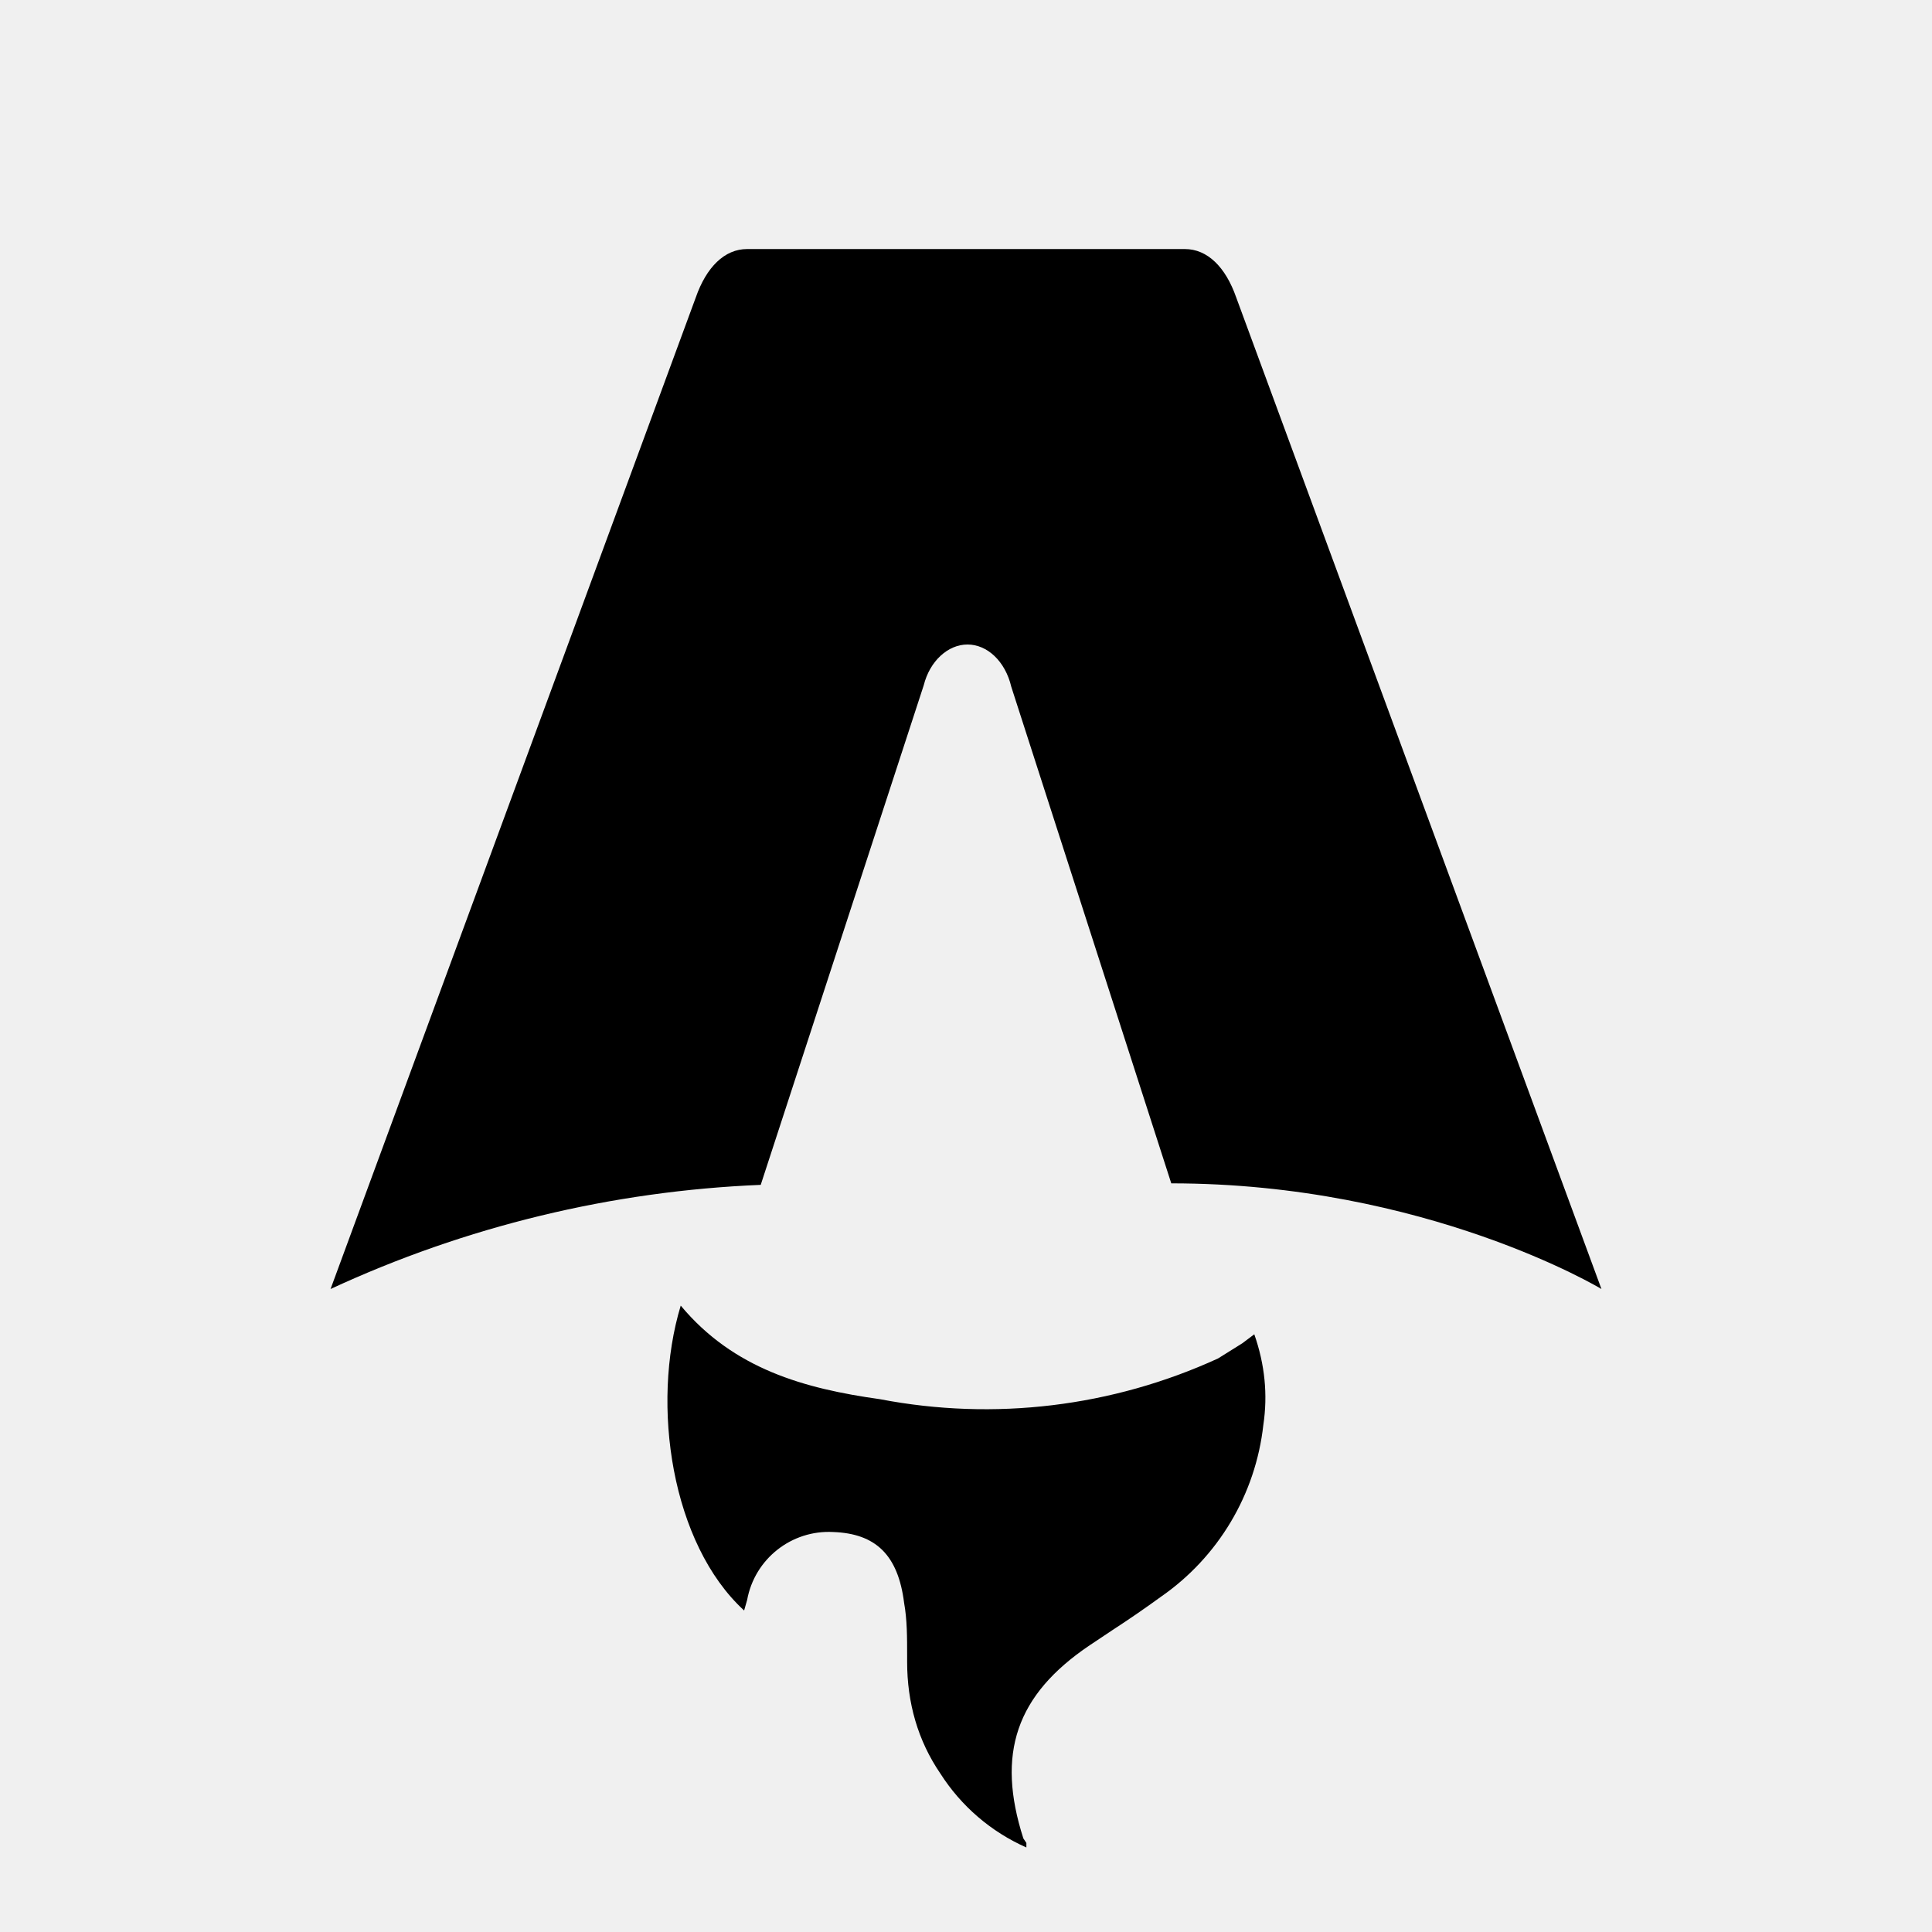
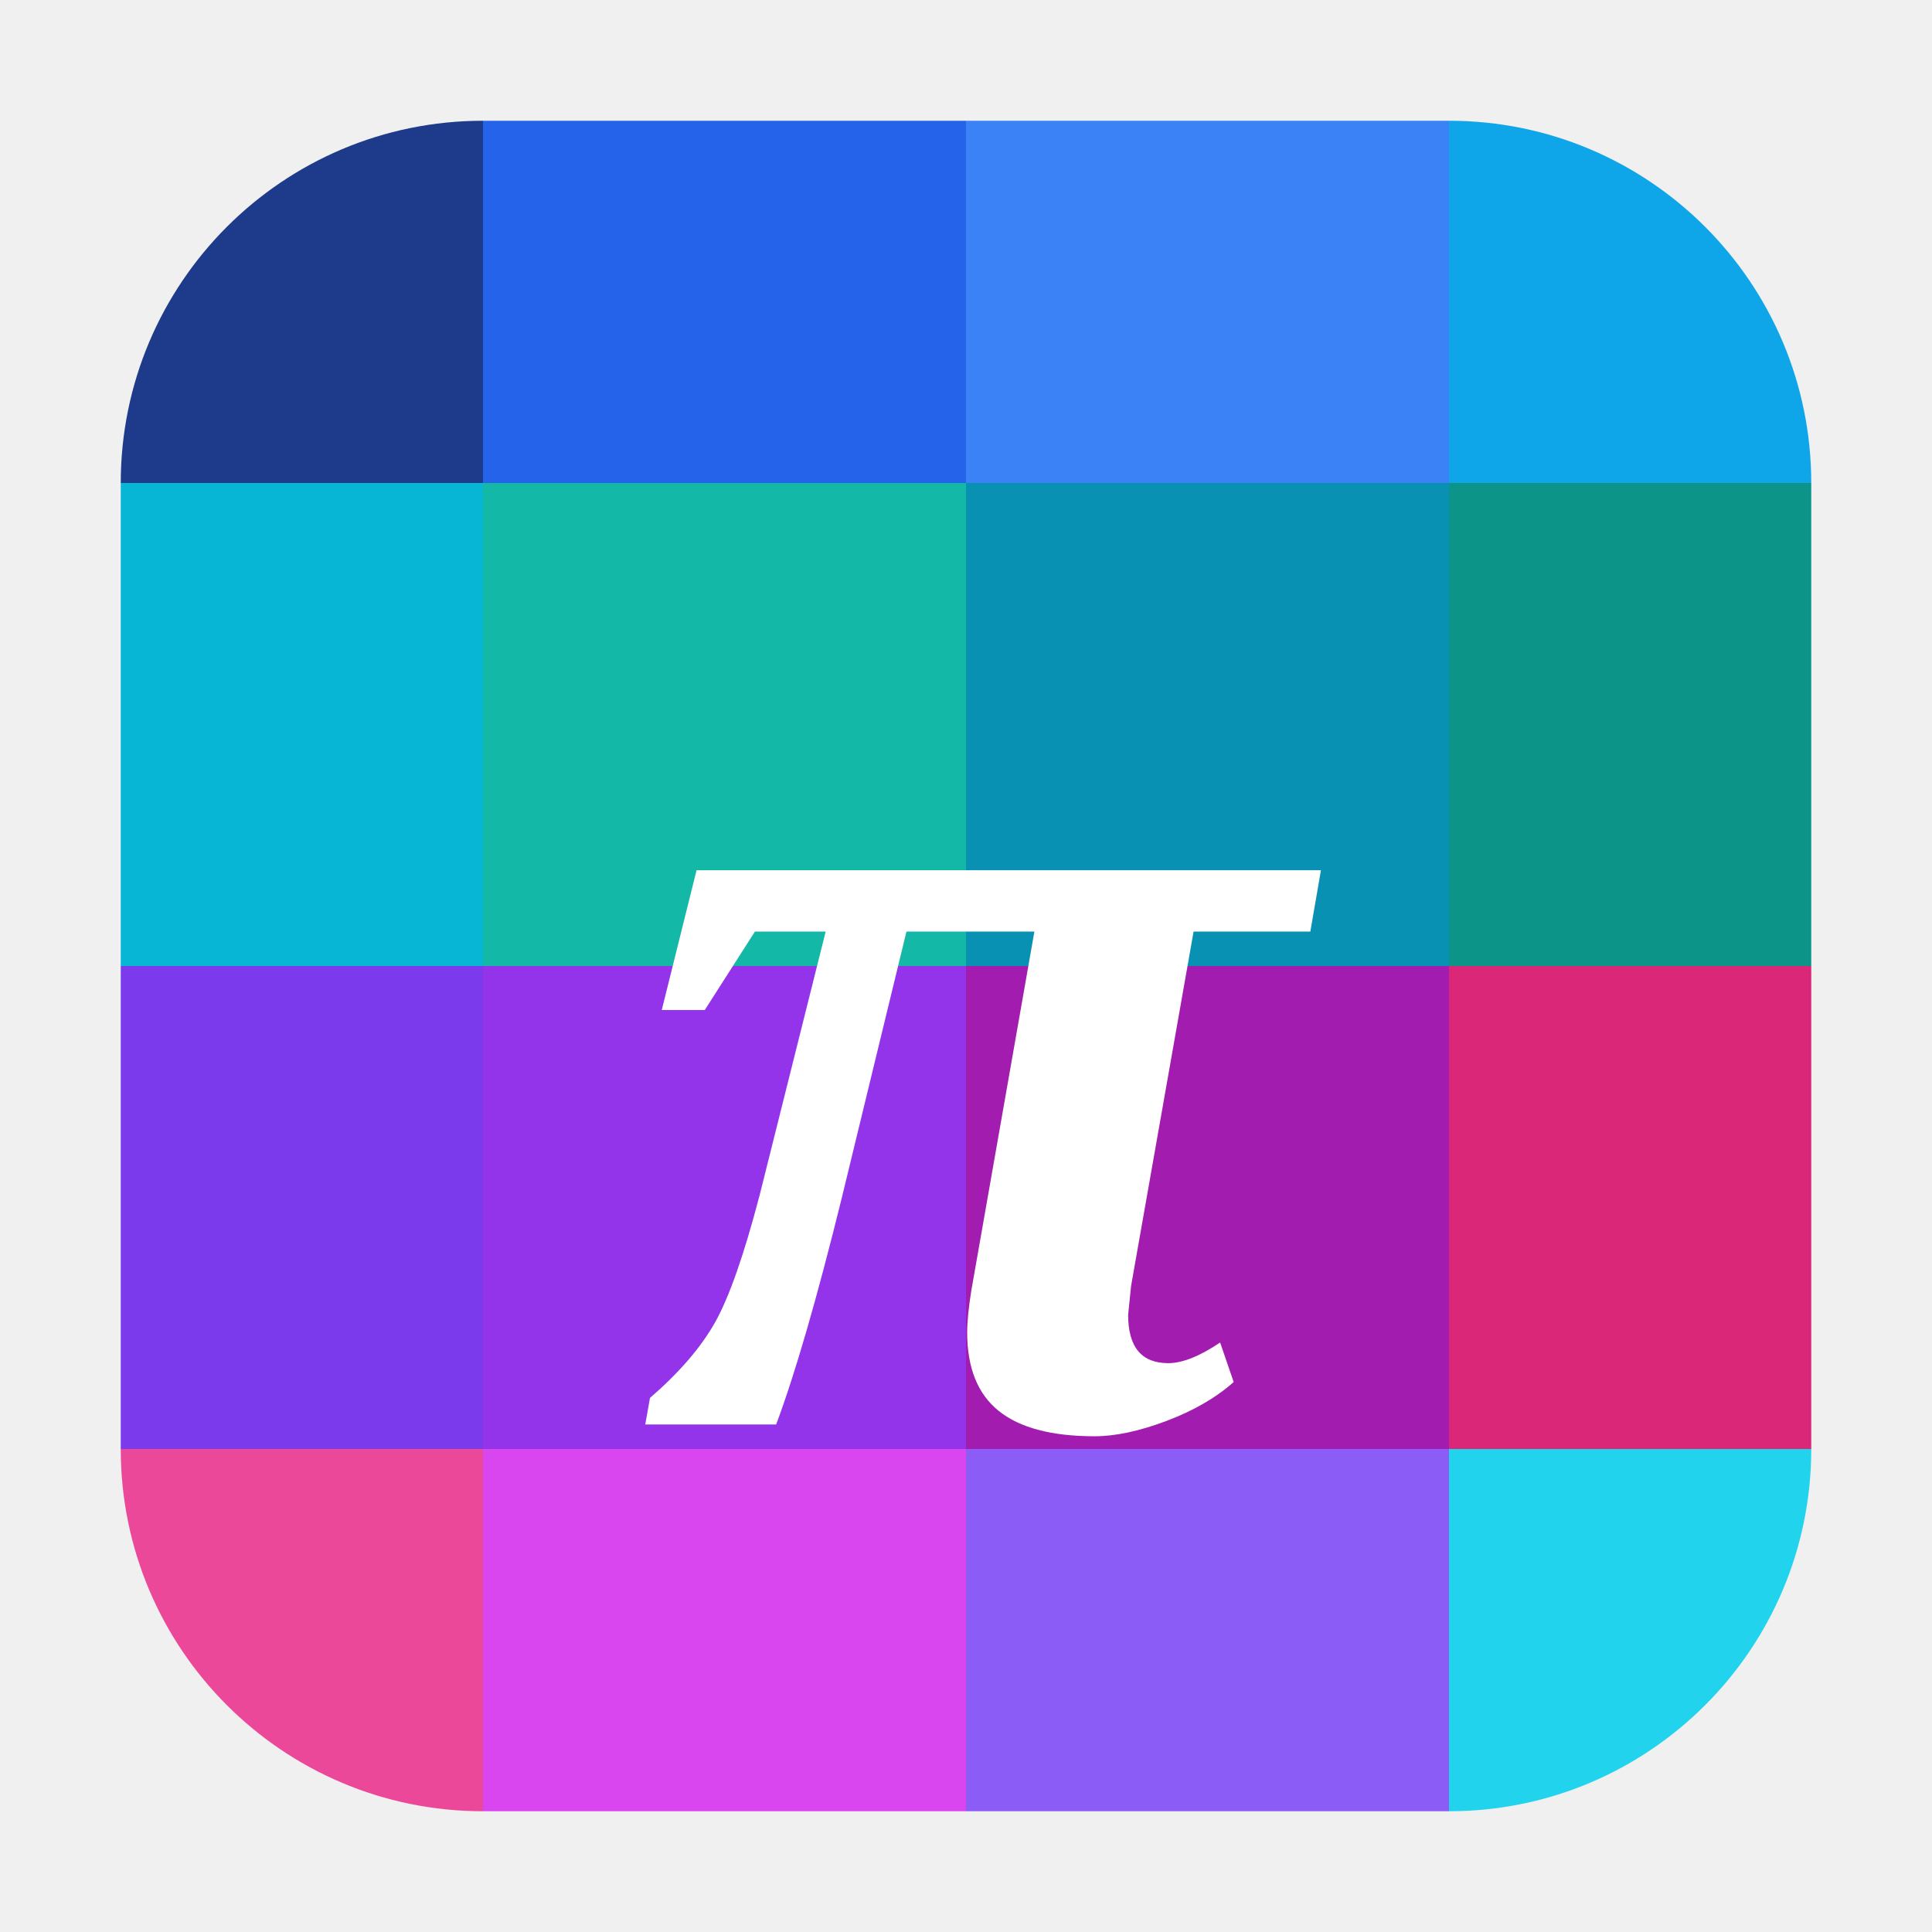
- <svg xmlns="http://www.w3.org/2000/svg" fill="none" viewBox="0 0 128 128">
-   <path d="M50.4 78.5a75.1 75.1 0 0 0-28.5 6.9l24.2-65.7c.7-2 1.9-3.2 3.4-3.2h29c1.5 0 2.7 1.2 3.4 3.2l24.2 65.7s-11.6-7-28.5-7L67 45.5c-.4-1.7-1.6-2.8-2.9-2.8-1.3 0-2.5 1.1-2.9 2.7L50.4 78.5Zm-1.1 28.2Zm-4.2-20.2c-2 6.6-.6 15.8 4.2 20.2a17.5 17.5 0 0 1 .2-.7 5.5 5.5 0 0 1 5.7-4.5c2.8.1 4.3 1.5 4.7 4.7.2 1.1.2 2.3.2 3.5v.4c0 2.7.7 5.2 2.2 7.4a13 13 0 0 0 5.7 4.9v-.3l-.2-.3c-1.8-5.6-.5-9.5 4.4-12.8l1.5-1a73 73 0 0 0 3.2-2.2 16 16 0 0 0 6.8-11.4c.3-2 .1-4-.6-6l-.8.6-1.6 1a37 37 0 0 1-22.4 2.7c-5-.7-9.7-2-13.2-6.2Z" />
-   <style>
-         path { fill: #000; }
-         @media (prefers-color-scheme: dark) {
-             path { fill: #FFF; }
-         }
-     </style>
+ <svg xmlns="http://www.w3.org/2000/svg" viewBox="0 0 512 512" role="img" aria-label="Pavlos pixel π icon">
+   <defs>
+     <pattern id="retroPixels" x="0" y="0" width="64" height="64" patternUnits="userSpaceOnUse">
+       <rect width="64" height="64" fill="#0f172a" />
+     </pattern>
+     <pattern id="retroGradient" x="0" y="0" width="512" height="512" patternUnits="userSpaceOnUse">
+       <rect x="0" y="0" width="128" height="128" fill="#1e3a8a" />
+       <rect x="128" y="0" width="128" height="128" fill="#2563eb" />
+       <rect x="256" y="0" width="128" height="128" fill="#3b82f6" />
+       <rect x="384" y="0" width="128" height="128" fill="#0ea5e9" />
+       <rect x="0" y="128" width="128" height="128" fill="#06b6d4" />
+       <rect x="128" y="128" width="128" height="128" fill="#14b8a6" />
+       <rect x="256" y="128" width="128" height="128" fill="#0891b2" />
+       <rect x="384" y="128" width="128" height="128" fill="#0d9488" />
+       <rect x="0" y="256" width="128" height="128" fill="#7c3aed" />
+       <rect x="128" y="256" width="128" height="128" fill="#9333ea" />
+       <rect x="256" y="256" width="128" height="128" fill="#a21caf" />
+       <rect x="384" y="256" width="128" height="128" fill="#db2777" />
+       <rect x="0" y="384" width="128" height="128" fill="#ec4899" />
+       <rect x="128" y="384" width="128" height="128" fill="#d946ef" />
+       <rect x="256" y="384" width="128" height="128" fill="#8b5cf6" />
+       <rect x="384" y="384" width="128" height="128" fill="#22d3ee" />
+     </pattern>
+   </defs>
+   <rect x="32" y="32" width="448" height="448" rx="96" fill="url(#retroGradient)" />
+   <text x="50%" y="56%" text-anchor="middle" dominant-baseline="middle" font-size="320" font-weight="700" font-family="Georgia, 'Times New Roman', serif" font-style="italic" fill="white">
+     π
+   </text>
</svg>
